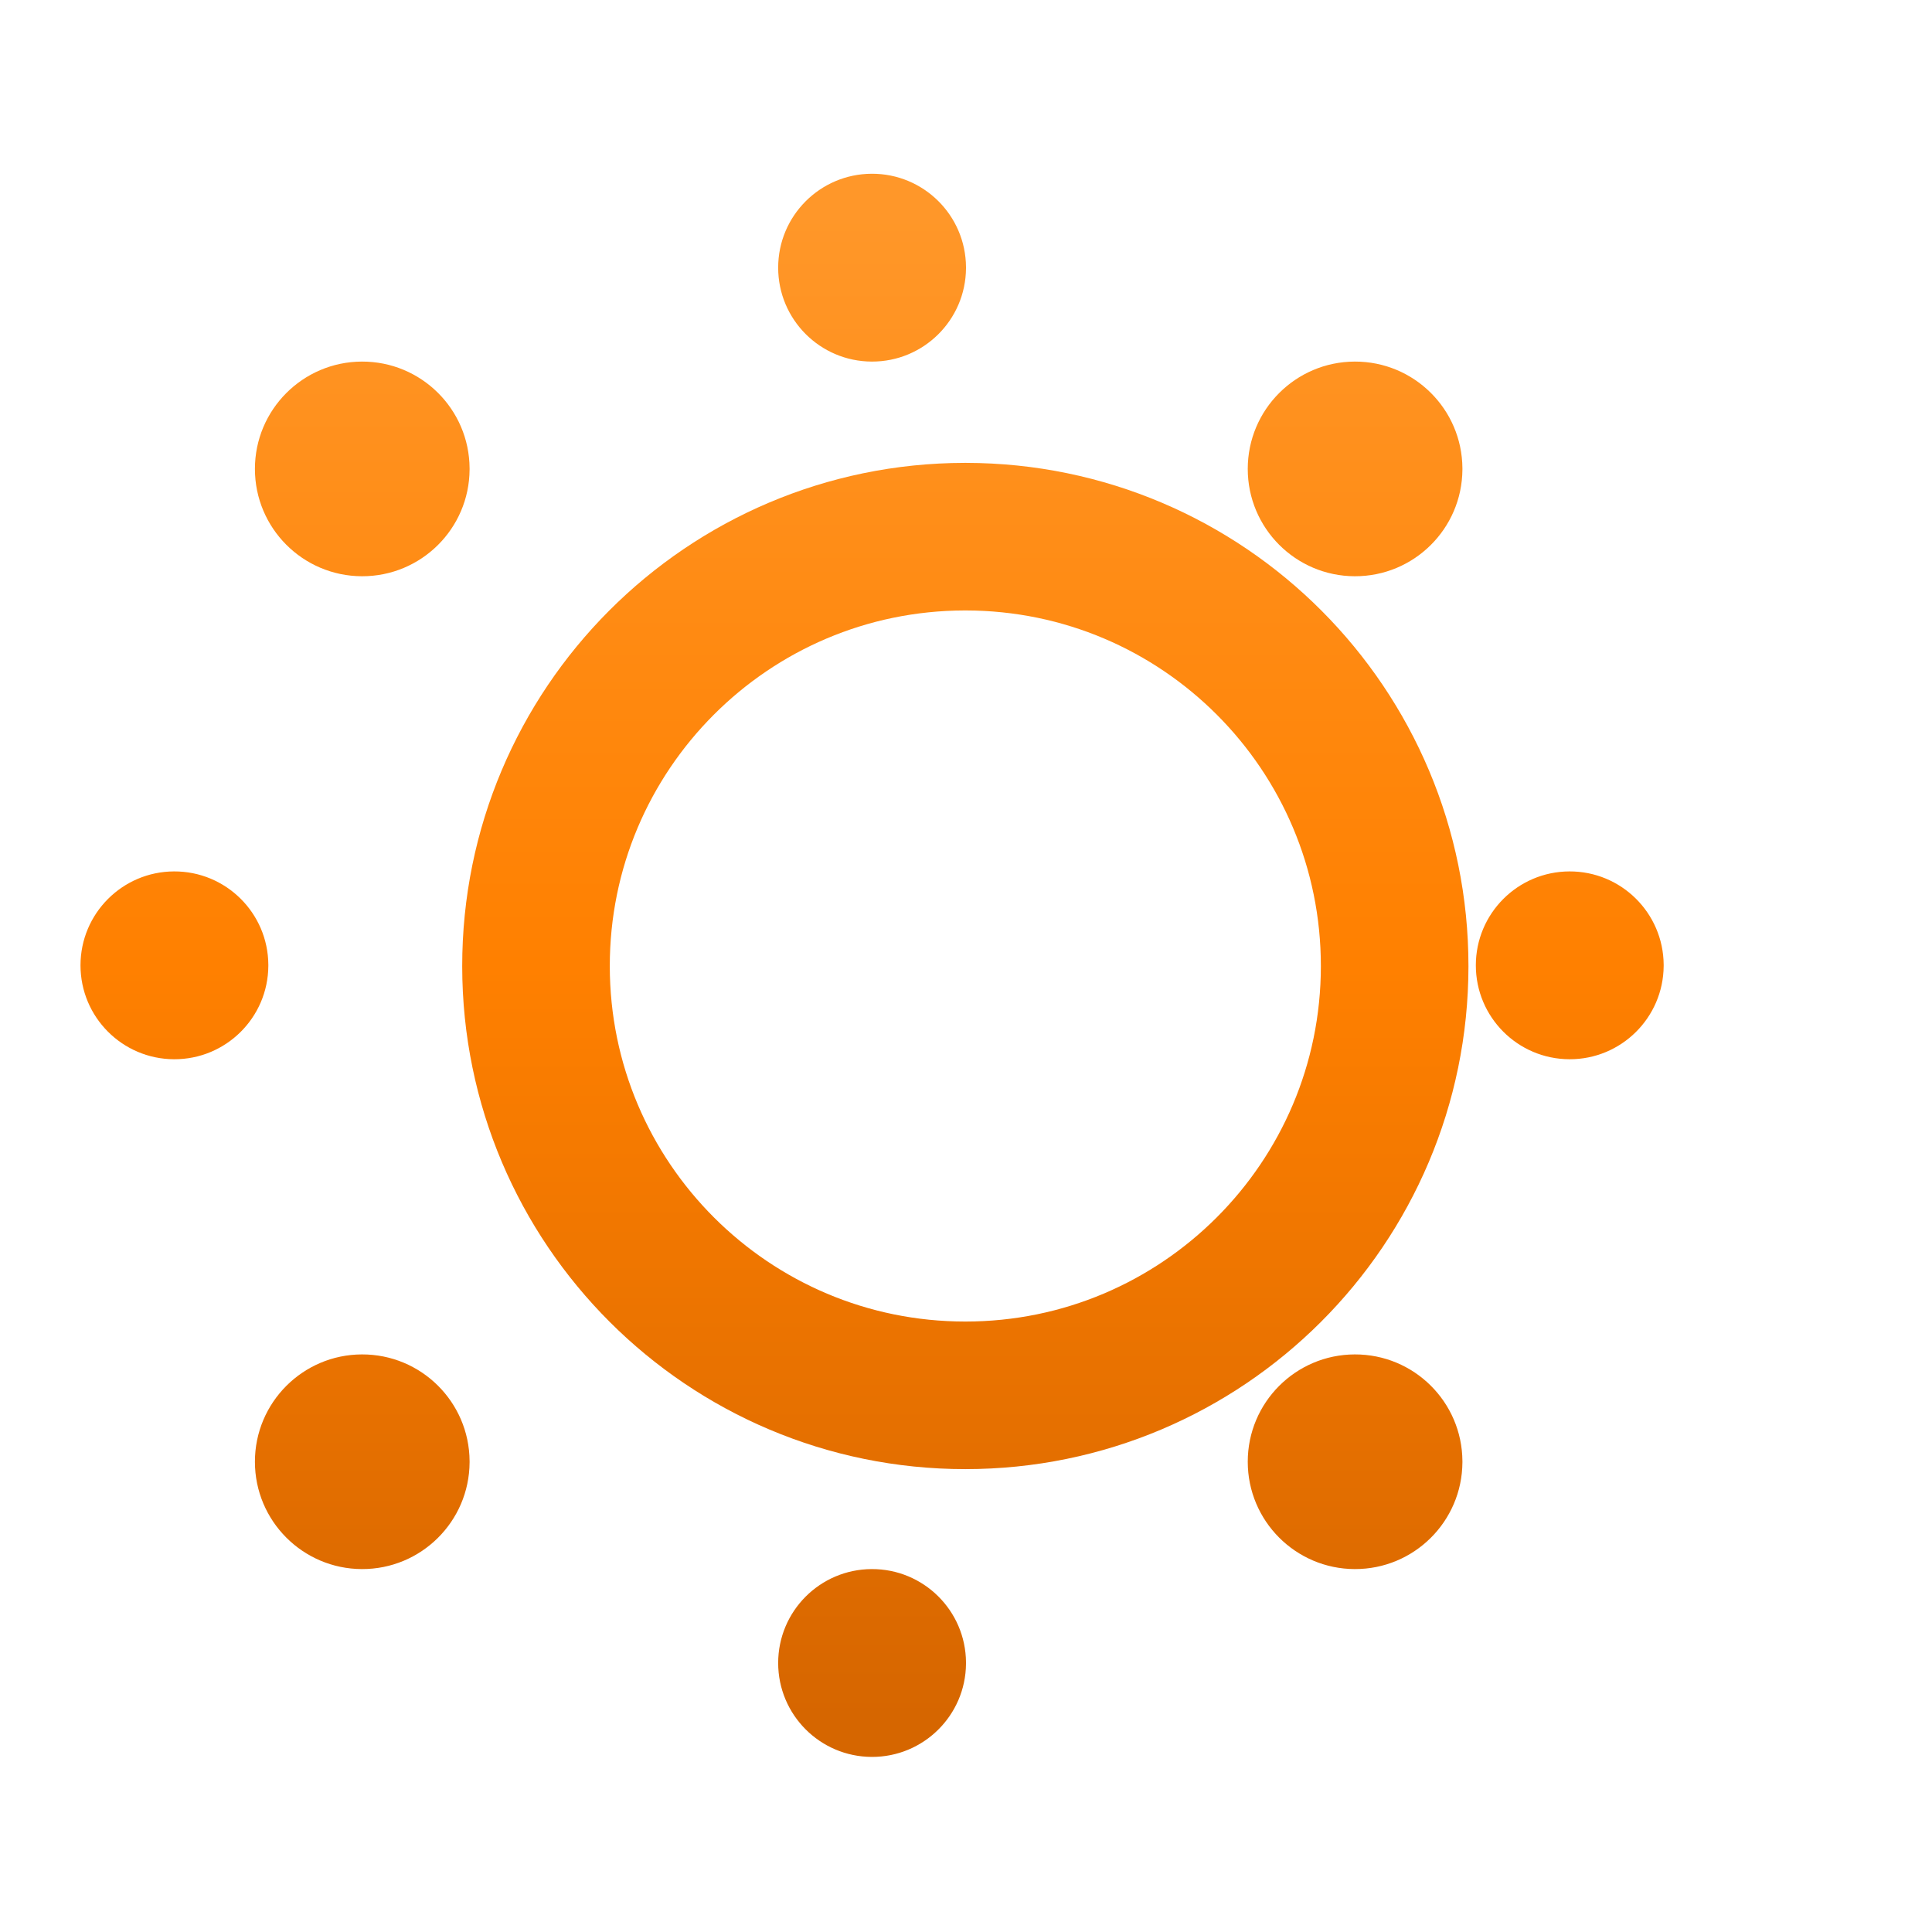
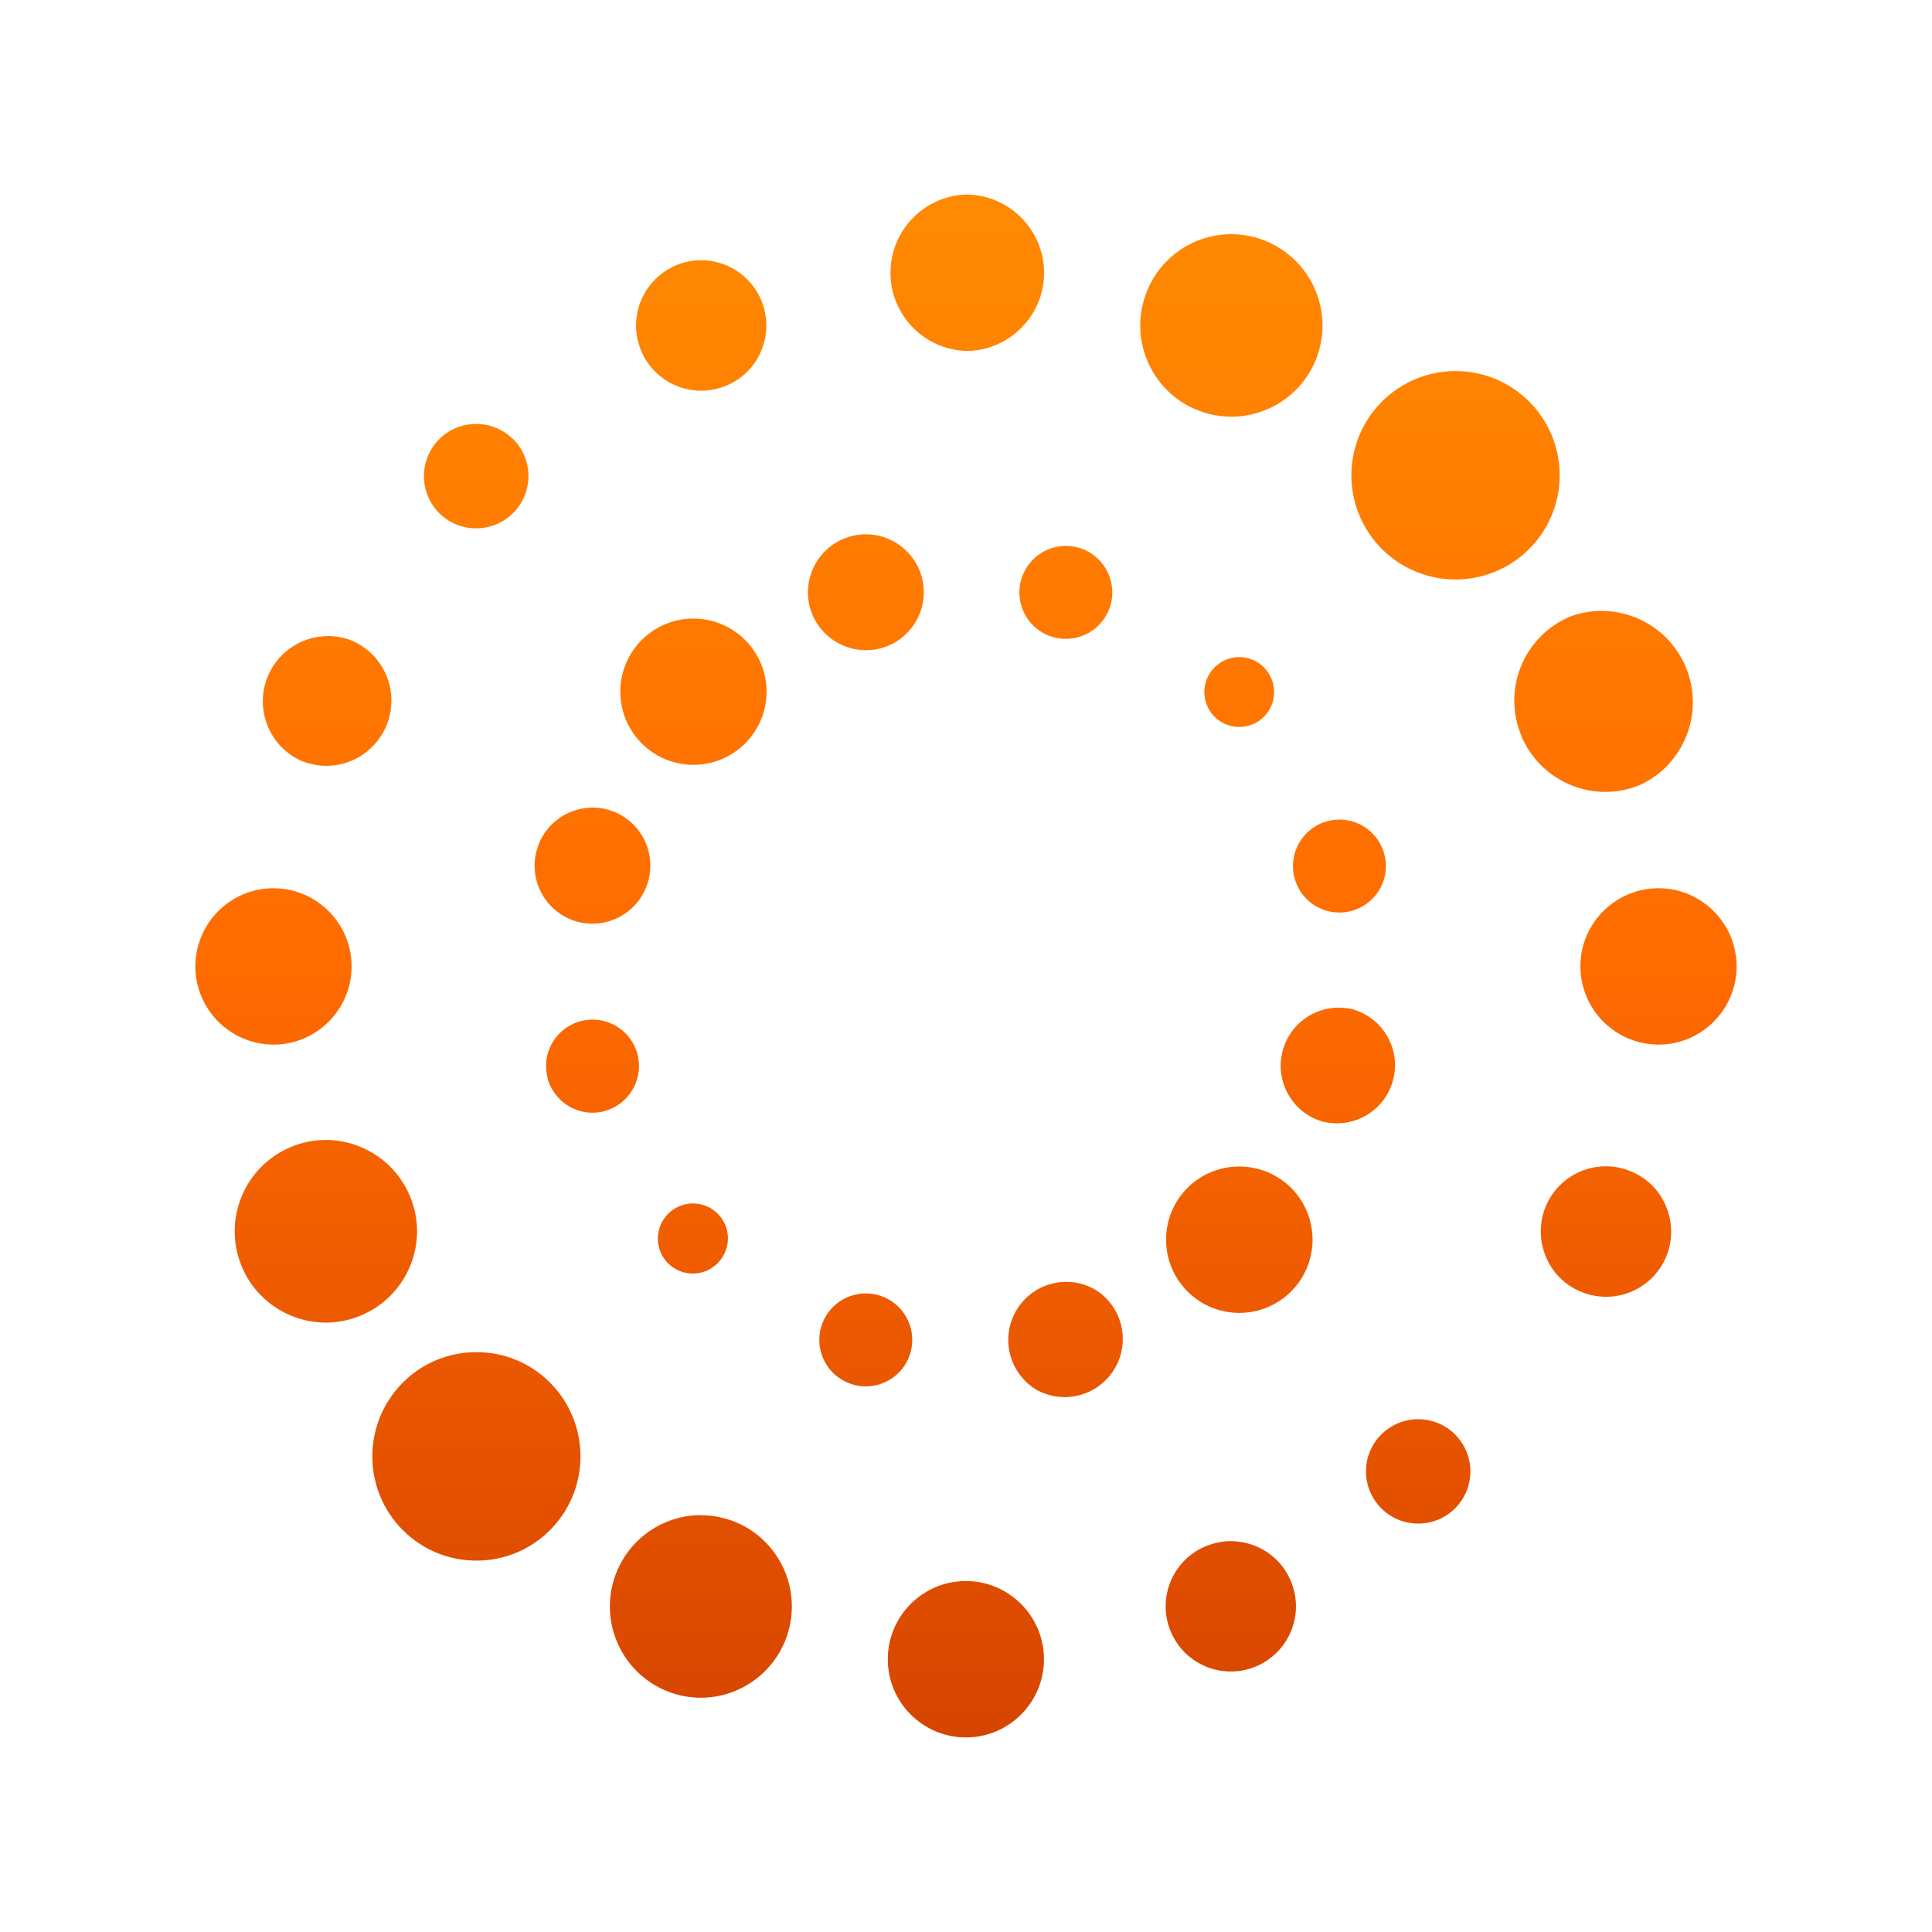
<svg xmlns="http://www.w3.org/2000/svg" viewBox="0 0 144 144" width="144" height="144">
  <defs>
-     <linearGradient id="p12-reuters-grad" gradientUnits="userSpaceOnUse" x1="72" y1="16" x2="72" y2="128">
-       <stop offset="0.0" stop-color="#FF9729" />
-       <stop offset="0.5" stop-color="#FF8000" />
-       <stop offset="1.0" stop-color="#D66600" />
+     <linearGradient id="reuters-pure-grad" gradientUnits="userSpaceOnUse" x1="72" y1="14.50" x2="72" y2="129.50">
+       <stop offset="0.0" stop-color="#FF8A00" />
+       <stop offset="0.5" stop-color="#FF6B00" />
+       <stop offset="1.0" stop-color="#D64500" />
    </linearGradient>
  </defs>
-   <path d="M 72 20 A 7 7 0 1 1 72 19.9 Z" fill="url(#p12-reuters-grad)" />
-   <path d="M 72 124 A 7 7 0 1 1 72 123.9 Z" fill="url(#p12-reuters-grad)" />
-   <path d="M 20 72 A 7 7 0 1 1 20 71.9 Z" fill="url(#p12-reuters-grad)" />
-   <path d="M 124 72 A 7 7 0 1 1 124 71.9 Z" fill="url(#p12-reuters-grad)" />
-   <path d="M 35 35 A 8 8 0 1 1 35 34.9 Z" fill="url(#p12-reuters-grad)" />
-   <path d="M 109 35 A 8 8 0 1 1 109 34.9 Z" fill="url(#p12-reuters-grad)" />
-   <path d="M 35 109 A 8 8 0 1 1 35 108.9 Z" fill="url(#p12-reuters-grad)" />
-   <path d="M 109 109 A 8 8 0 1 1 109 108.9 Z" fill="url(#p12-reuters-grad)" />
-   <path d="M 72 40 A 32 32 0 1 1 71.9 40 Z" fill="none" stroke="url(#p12-reuters-grad)" stroke-width="11" />
+   <path d="M 113.977,29.933 a 7.746,7.746 0 0,1 2.273,5.497 a 7.763,7.763 0 1,1 -13.248,-5.496 a 7.739,7.739 0 0,1 5.489,-2.276 a 7.712,7.712 0 0,1 5.487,2.276 z M 30.02,114.043 a 7.783,7.783 0 0,1 0,-10.986 a 7.702,7.702 0 0,1 5.493,-2.276 c 2.077,0 4.025,0.805 5.486,2.276 a 7.79,7.79 0 0,1 0,10.986 a 7.705,7.705 0 0,1 -5.486,2.276 c -2.07,0 -4.025,-0.804 -5.49,-2.276 z m 59.161,-83.503 l -0.054,-0.02 a 6.717,6.717 0 0,1 -3.619,-3.659 a 6.731,6.731 0 0,1 0,-5.206 a 6.778,6.778 0 0,1 6.274,-4.201 a 6.809,6.809 0 0,1 6.275,9.406 a 6.799,6.799 0 0,1 -8.875,3.68 z M 52.245,112.937 c 0.88,0 1.759,0.176 2.591,0.514 a 6.809,6.809 0 0,1 0,12.565 a 6.714,6.714 0 0,1 -5.199,0 a 6.809,6.809 0 0,1 2.604,-13.09 z m 25.574,-92.609 c 0,3.126 -2.469,5.682 -5.554,5.828 l -0.264,0 a 5.831,5.831 0 0,1 0,-11.655 c 3.203,0 5.818,2.625 5.818,5.834 z m -11.649,103.344 c 0,-3.22 2.615,-5.831 5.821,-5.831 c 3.21,0 5.821,2.618 5.821,5.831 c 0,3.213 -2.611,5.828 -5.818,5.828 a 5.834,5.834 0 0,1 -5.824,-5.828 z M 54.119,28.747 a 4.844,4.844 0 0,1 -6.342,-2.632 a 4.864,4.864 0 0,1 4.478,-6.72 c 1.908,0 3.714,1.136 4.495,3.004 c 0.494,1.207 0.494,2.527 0,3.717 a 4.769,4.769 0 0,1 -2.631,2.632 z m 35.755,86.5 c 0.609,-0.25 1.235,-0.379 1.864,-0.379 c 0.629,0 1.258,0.128 1.857,0.372 a 4.789,4.789 0 0,1 2.628,2.631 c 0.494,1.207 0.494,2.523 0,3.717 a 4.857,4.857 0 1,1 -6.352,-6.345 l 0,0.004 z M 38.249,32.731 c 1.495,1.495 1.515,3.903 0.074,5.429 l -0.084,0.084 a 3.9,3.9 0 0,1 -5.503,0 a 3.903,3.903 0 0,1 0,-5.51 a 3.874,3.874 0 0,1 2.75,-1.136 a 3.876,3.876 0 0,1 2.753,1.136 l 0.01,0 Z m 67.458,73.048 a 3.89,3.89 0 1,1 -0.007,0 z M 22.461,56.712 a 4.864,4.864 0 0,1 3.72,-8.984 a 4.864,4.864 0 0,1 0,8.98 a 4.844,4.844 0 0,1 -3.714,0 l -0.007,0 z m 99.096,30.593 a 4.778,4.778 0 0,1 2.628,2.631 a 4.85,4.85 0 0,1 -6.345,6.345 a 4.779,4.779 0 0,1 -2.628,-2.635 a 4.85,4.85 0 0,1 6.345,-6.342 z M 14.563,72.031 c 0,-3.217 2.611,-5.828 5.818,-5.828 c 3.213,0 5.825,2.618 5.825,5.828 c 0,3.213 -2.615,5.828 -5.821,5.828 A 5.838,5.838 0 0,1 14.563,72.034 Z m 103.229,0 c 0,-3.217 2.615,-5.828 5.825,-5.828 c 3.206,0 5.821,2.618 5.821,5.828 c 0,3.213 -2.614,5.828 -5.821,5.828 a 5.834,5.834 0 0,1 -5.821,-5.828 Z M 18.009,94.374 a 6.812,6.812 0 0,1 3.677,-8.885 a 6.714,6.714 0 0,1 5.198,0 a 6.795,6.795 0 0,1 3.677,3.68 a 6.731,6.731 0 0,1 0,5.209 a 6.778,6.778 0 0,1 -3.677,3.677 a 6.714,6.714 0 0,1 -5.199,0 a 6.778,6.778 0 0,1 -3.677,-3.68 z m 95.376,-39.557 a 6.792,6.792 0 0,1 3.677,-8.875 a 6.802,6.802 0 0,1 5.192,12.559 a 6.714,6.714 0 0,1 -5.199,0 a 6.781,6.781 0 0,1 -3.677,-3.68 l 0.007,0 z m -24.87,33.715 a 5.459,5.459 0 1,0 7.715,0.004 a 5.486,5.486 0 0,0 -7.715,-0.01 z M 43.029,68.695 a 4.327,4.327 0 0,1 2.232,-8.361 a 4.329,4.329 0 0,1 -2.235,8.365 l 0.004,0 z m 55.687,14.94 a 4.333,4.333 0 0,1 2.039,-8.422 l 0.203,0.057 a 4.329,4.329 0 0,1 -2.239,8.354 l 0,0.01 z m -57.899,-3.278 a 3.47,3.47 0 0,1 2.253,-4.187 l 0.196,-0.054 a 3.46,3.46 0 0,1 3.889,5.084 a 3.487,3.487 0 0,1 -2.104,1.617 a 3.416,3.416 0 0,1 -2.628,-0.352 a 3.484,3.484 0 0,1 -1.613,-2.097 z m 57.277,-12.805 l -0.149,-0.091 a 3.47,3.47 0 0,1 0.991,-6.257 a 3.464,3.464 0 1,1 -0.839,6.345 z M 53.544,94.093 l -0.102,0.102 a 2.604,2.604 0 0,1 -3.68,-3.684 a 2.604,2.604 0 0,1 3.781,3.582 z m 40.656,-44.35 a 2.598,2.598 0 0,1 0,3.687 a 2.604,2.604 0 1,1 0.003,-3.697 l 0,0.007 z M 67.53,98.133 a 3.464,3.464 0 1,1 -2.097,-1.61 a 3.43,3.43 0 0,1 2.097,1.617 z m 8.913,-52.247 a 3.467,3.467 0 0,1 3.89,-5.083 a 3.466,3.466 0 0,1 -1.793,6.697 a 3.423,3.423 0 0,1 -2.097,-1.613 z m 5.199,50.252 l 0.183,0.108 a 4.329,4.329 0 0,1 -4.509,7.374 a 4.303,4.303 0 0,1 -2.015,-2.625 c -0.305,-1.116 -0.146,-2.283 0.429,-3.288 a 4.313,4.313 0 0,1 5.906,-1.58 l 0.007,0.007 z M 65.653,48.317 a 4.336,4.336 0 0,1 -5.29,-3.057 a 4.329,4.329 0 0,1 4.168,-5.439 a 4.329,4.329 0 0,1 4.177,3.2 a 4.329,4.329 0 0,1 -3.054,5.296 z m -14.037,8.689 a 5.451,5.451 0 1,0 -0.007,-10.901 a 5.451,5.451 0 0,0 0.007,10.901 z" fill="url(#reuters-pure-grad)" />
</svg>
